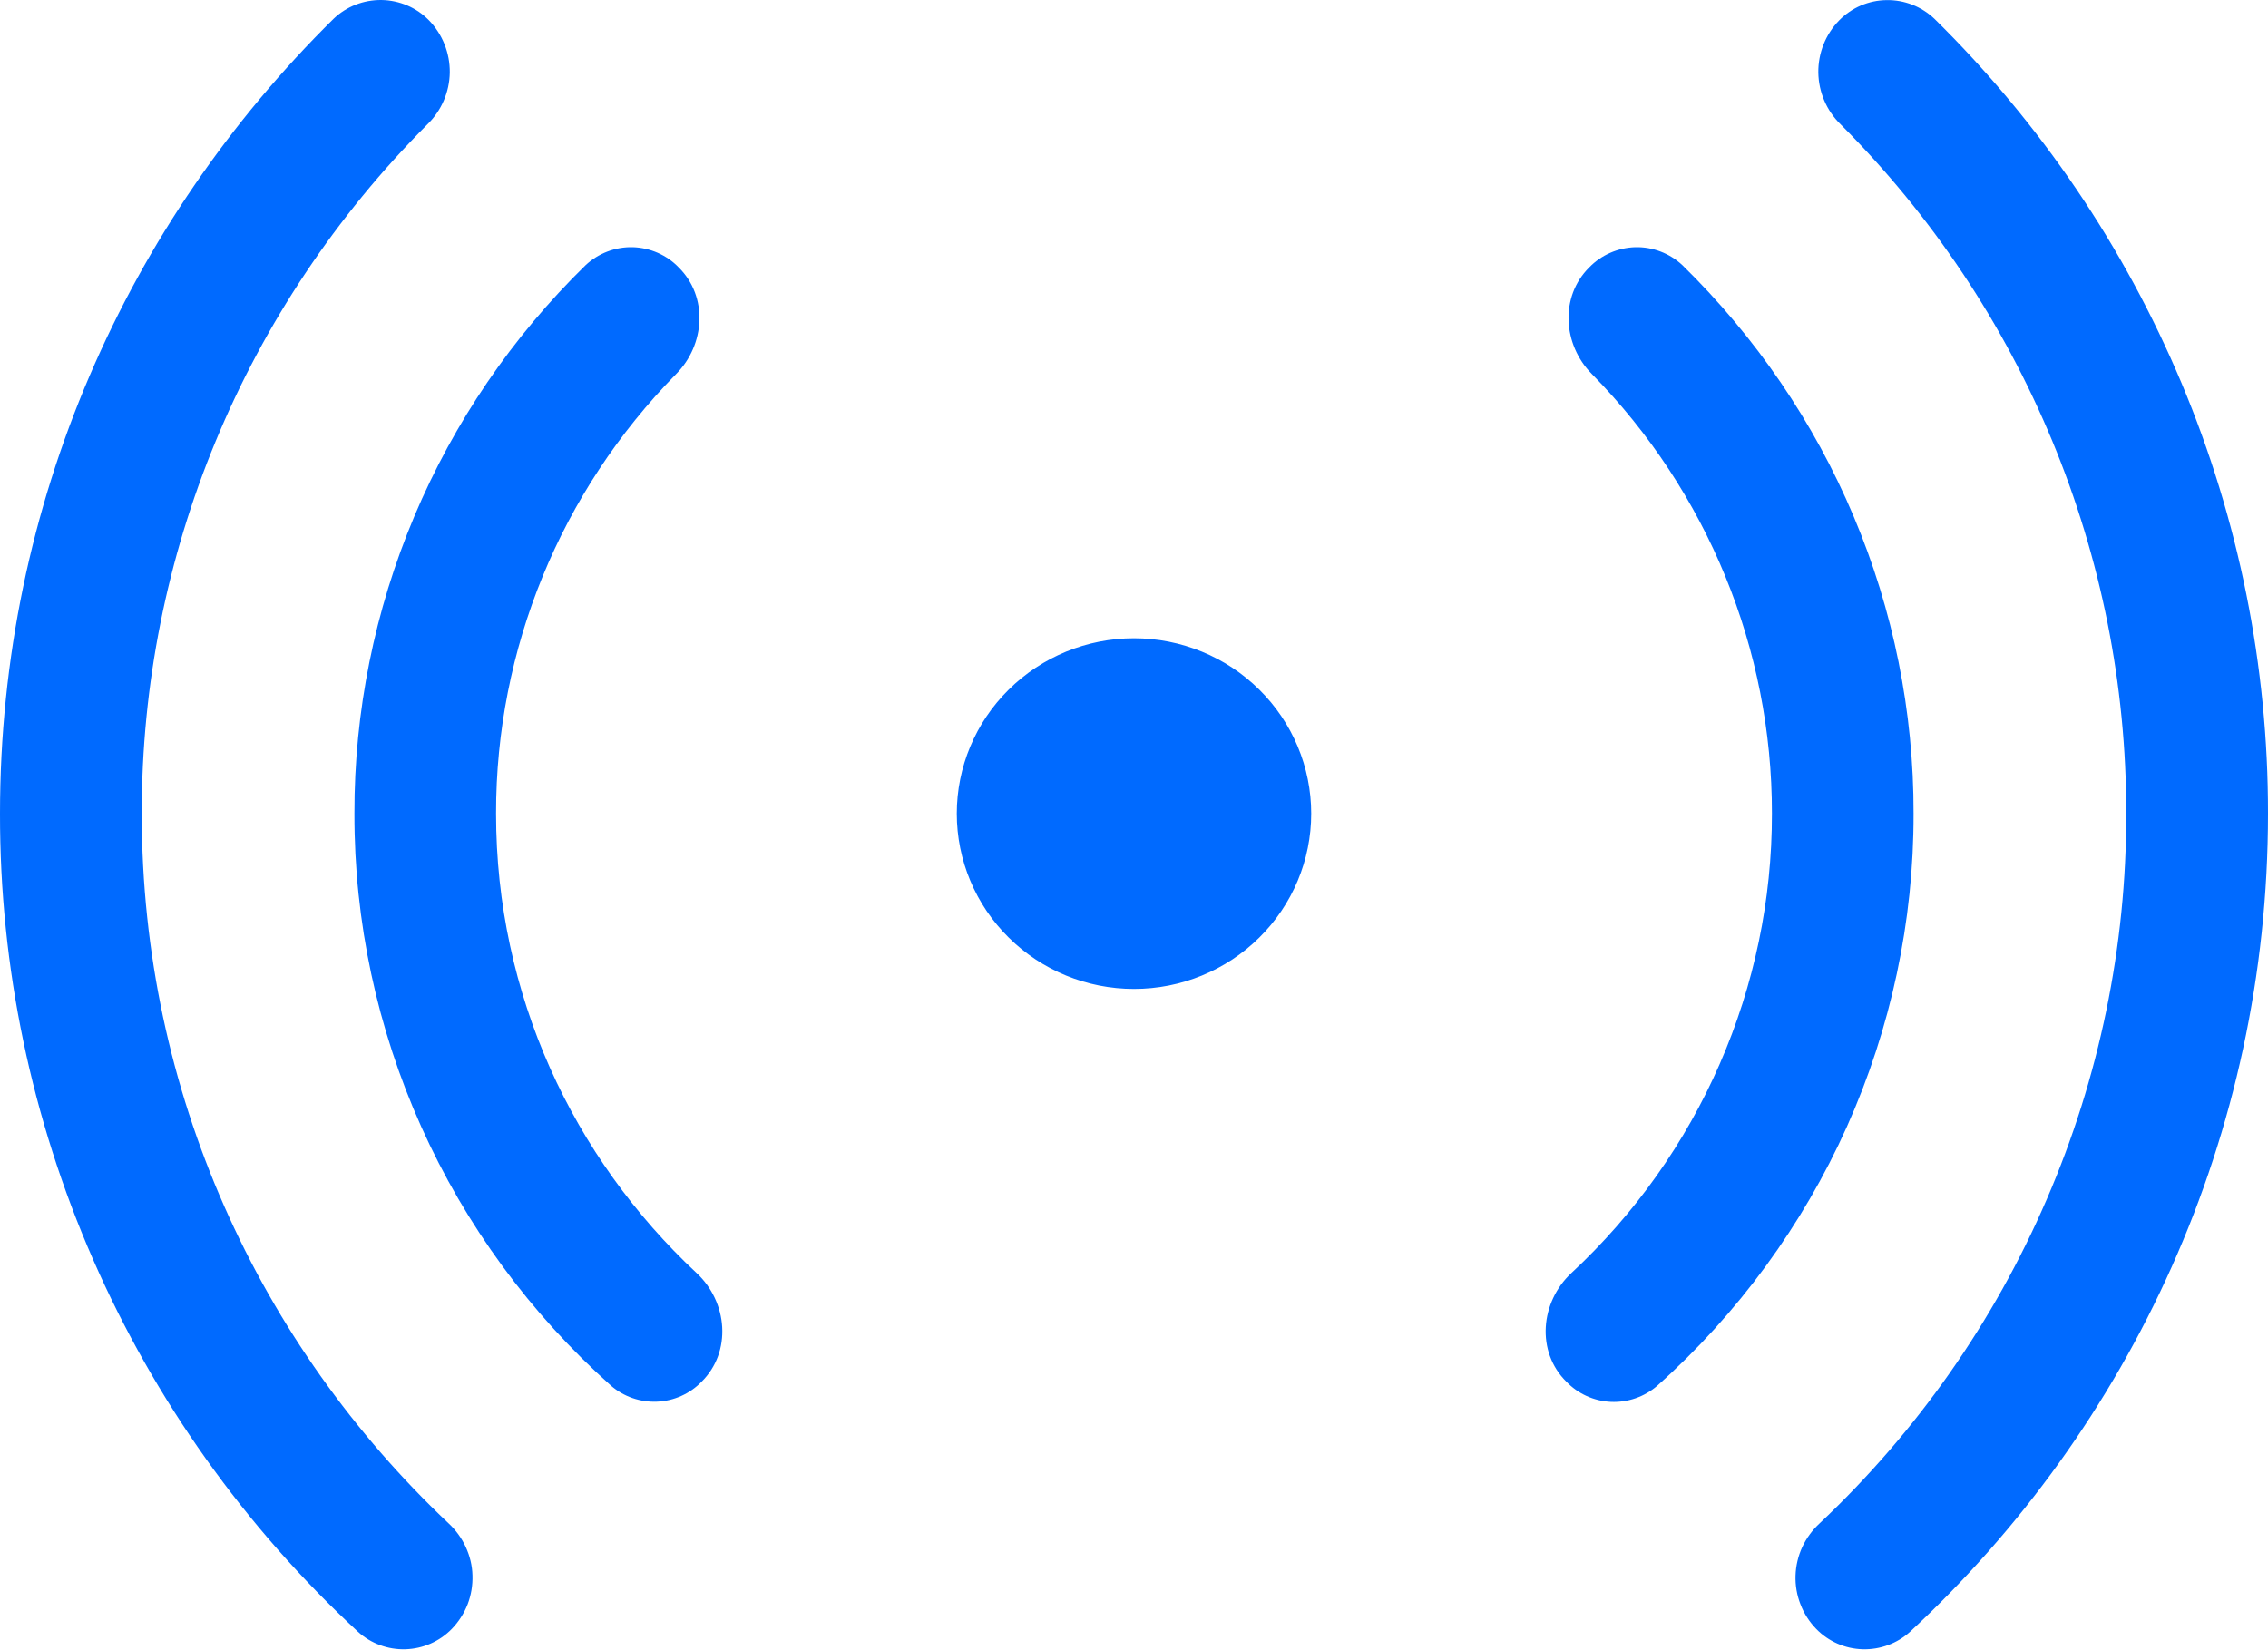
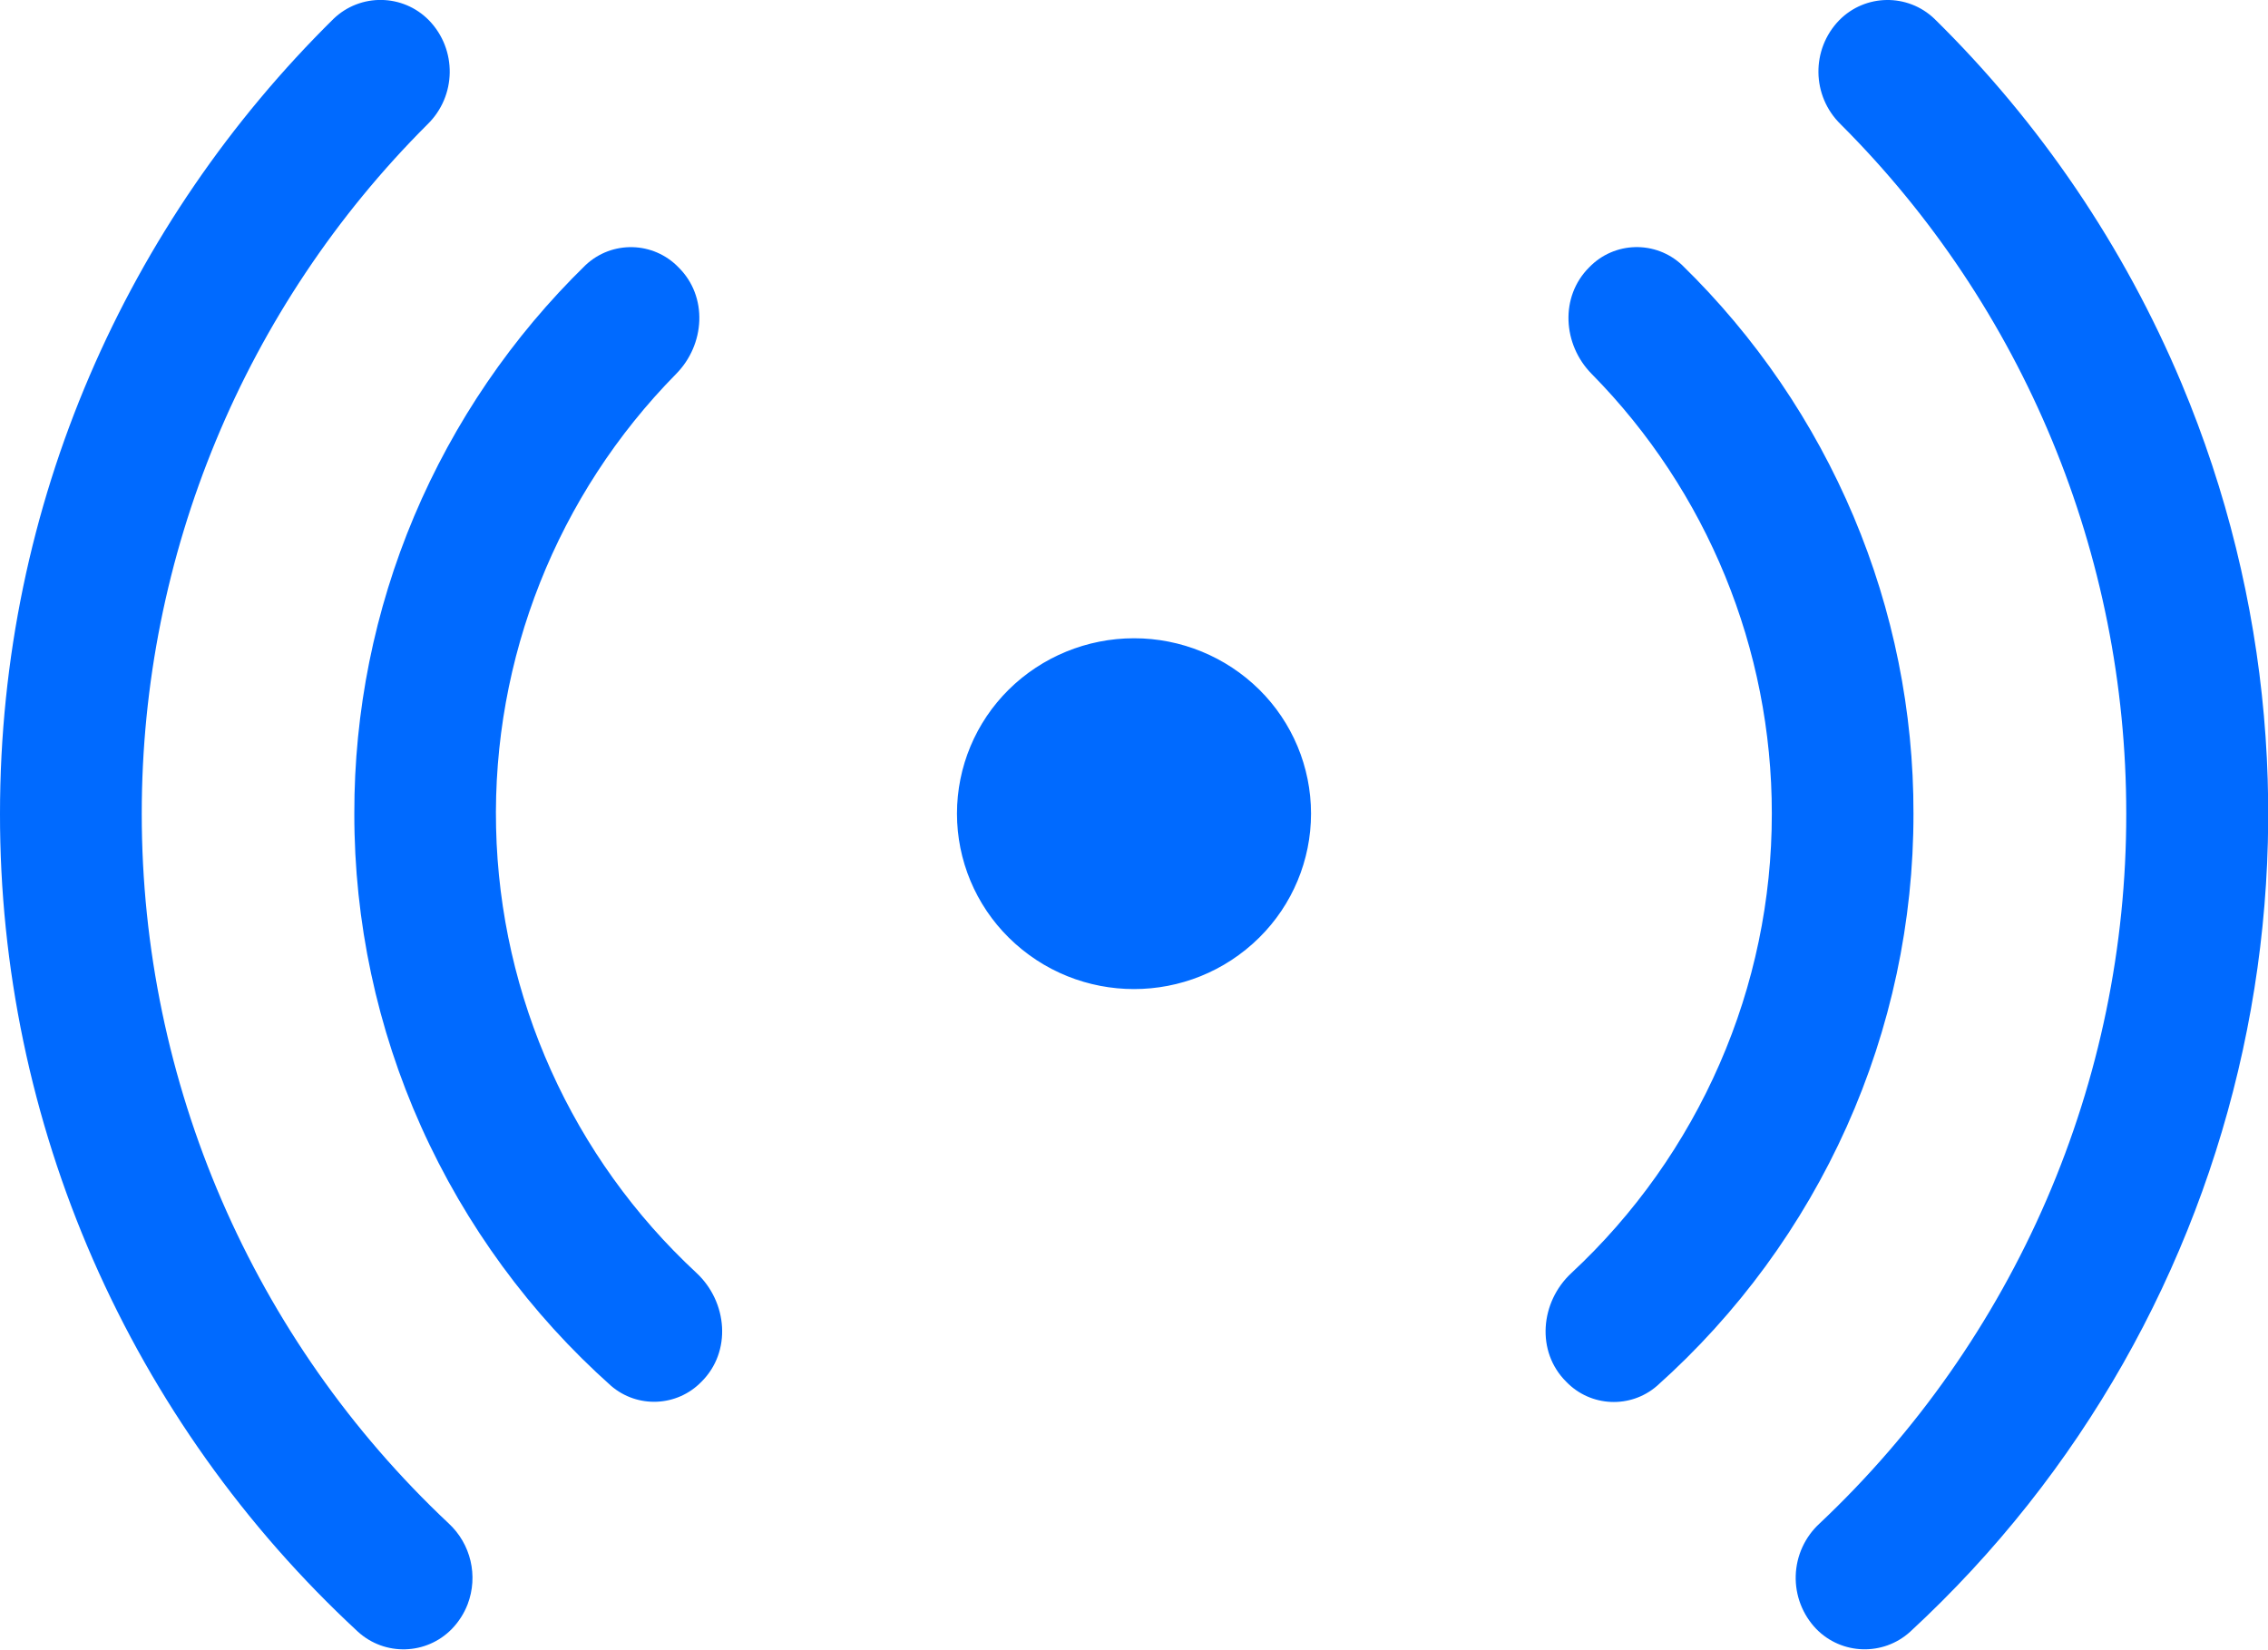
- <svg xmlns="http://www.w3.org/2000/svg" width="22" height="16" viewBox="0 0 22 16" fill="none">
-   <path d="M3.235 0.183C3.36 0.063 3.527 -0.002 3.701 7.15852e-05C3.874 0.003 4.04 0.073 4.161 0.197C4.293 0.333 4.365 0.515 4.363 0.704C4.36 0.893 4.282 1.074 4.146 1.206C2.368 2.987 1.372 5.39 1.375 7.893C1.375 10.601 2.516 13.045 4.351 14.778C4.421 14.843 4.478 14.921 4.518 15.008C4.558 15.095 4.581 15.189 4.583 15.284C4.586 15.38 4.57 15.475 4.536 15.564C4.501 15.653 4.449 15.734 4.382 15.803C4.264 15.924 4.103 15.995 3.933 16C3.763 16.005 3.597 15.944 3.472 15.83C2.374 14.813 1.5 13.584 0.903 12.219C0.305 10.853 -0.002 9.381 7.7522e-06 7.893C7.7522e-06 4.88 1.238 2.153 3.235 0.183ZM17.854 1.206C17.718 1.074 17.641 0.893 17.638 0.704C17.636 0.515 17.708 0.333 17.841 0.197C17.962 0.074 18.127 0.003 18.3 0.001C18.473 -0.002 18.64 0.064 18.765 0.183C19.791 1.193 20.606 2.394 21.162 3.718C21.717 5.041 22.002 6.46 22 7.893C22 11.023 20.666 13.845 18.528 15.83C18.403 15.944 18.237 16.005 18.067 16C17.897 15.995 17.736 15.924 17.618 15.803C17.551 15.734 17.499 15.653 17.465 15.564C17.43 15.475 17.414 15.38 17.417 15.285C17.42 15.19 17.442 15.096 17.482 15.009C17.522 14.923 17.579 14.845 17.649 14.78C18.591 13.892 19.341 12.823 19.852 11.639C20.364 10.455 20.627 9.181 20.625 7.893C20.628 5.389 19.633 2.987 17.854 1.206ZM5.681 2.572C5.804 2.457 5.968 2.394 6.137 2.398C6.306 2.403 6.467 2.473 6.583 2.594C6.87 2.877 6.841 3.343 6.559 3.628C5.437 4.77 4.81 6.3 4.812 7.893C4.812 9.648 5.559 11.232 6.757 12.35C7.059 12.631 7.101 13.113 6.805 13.405C6.692 13.522 6.537 13.591 6.374 13.598C6.211 13.605 6.051 13.55 5.928 13.444C5.143 12.743 4.515 11.886 4.086 10.93C3.657 9.974 3.436 8.939 3.438 7.893C3.436 6.903 3.634 5.923 4.019 5.009C4.404 4.096 4.969 3.267 5.681 2.572ZM15.441 3.628C15.159 3.343 15.13 2.877 15.416 2.594C15.533 2.473 15.694 2.403 15.863 2.398C16.032 2.394 16.196 2.457 16.319 2.572C17.03 3.268 17.596 4.096 17.981 5.01C18.366 5.923 18.564 6.903 18.562 7.893C18.564 8.939 18.343 9.974 17.915 10.931C17.486 11.887 16.859 12.744 16.074 13.445C15.95 13.552 15.789 13.607 15.626 13.6C15.461 13.592 15.307 13.522 15.194 13.404C14.899 13.113 14.941 12.631 15.243 12.35C15.858 11.778 16.348 11.087 16.682 10.321C17.017 9.554 17.189 8.728 17.188 7.893C17.19 6.3 16.563 4.77 15.441 3.628ZM11 6.192C10.544 6.192 10.107 6.371 9.785 6.69C9.462 7.009 9.281 7.442 9.281 7.893C9.281 8.344 9.462 8.777 9.785 9.096C10.107 9.415 10.544 9.594 11 9.594C11.456 9.594 11.893 9.415 12.215 9.096C12.538 8.777 12.719 8.344 12.719 7.893C12.719 7.442 12.538 7.009 12.215 6.69C11.893 6.371 11.456 6.192 11 6.192Z" fill="#006AFF" />
+ <svg xmlns="http://www.w3.org/2000/svg" width="22" height="16" fill="none">
+   <path d="M3.235.183a.658.658 0 0 1 .926.014.715.715 0 0 1-.015 1.01 9.445 9.445 0 0 0-2.771 6.686 9.445 9.445 0 0 0 2.976 6.885.72.72 0 0 1 .185.786.717.717 0 0 1-.154.24.656.656 0 0 1-.91.026 10.857 10.857 0 0 1-2.57-3.611A10.76 10.76 0 0 1 0 7.893C0 4.88 1.238 2.153 3.235.183Zm14.62 1.023a.715.715 0 0 1-.014-1.01.658.658 0 0 1 .924-.013 10.846 10.846 0 0 1 2.396 3.535 10.8 10.8 0 0 1-2.633 12.113.657.657 0 0 1-.91-.028.716.716 0 0 1 .032-1.023 9.498 9.498 0 0 0 2.202-3.141 9.412 9.412 0 0 0 .773-3.746 9.445 9.445 0 0 0-2.77-6.687ZM5.68 2.572a.642.642 0 0 1 .902.022c.287.283.258.749-.024 1.034a6.077 6.077 0 0 0 .198 8.721c.302.282.343.764.048 1.056a.64.64 0 0 1-.877.039 7.468 7.468 0 0 1-1.842-2.514 7.4 7.4 0 0 1-.648-3.037 7.39 7.39 0 0 1 .58-2.884 7.453 7.453 0 0 1 1.663-2.437Zm9.76 1.056c-.282-.285-.31-.75-.025-1.034a.641.641 0 0 1 .902-.022 7.458 7.458 0 0 1 1.663 2.438c.385.913.583 1.893.581 2.883a7.4 7.4 0 0 1-.648 3.038 7.468 7.468 0 0 1-1.84 2.514.64.64 0 0 1-.88-.04c-.295-.292-.253-.774.05-1.055a6.105 6.105 0 0 0 1.438-2.03 6.052 6.052 0 0 0 .506-2.427 6.07 6.07 0 0 0-1.747-4.265ZM11 6.192c-.456 0-.893.18-1.215.498a1.692 1.692 0 0 0 0 2.406 1.728 1.728 0 0 0 2.43 0 1.692 1.692 0 0 0 0-2.406A1.728 1.728 0 0 0 11 6.192Z" fill="#006AFF" />
</svg>
